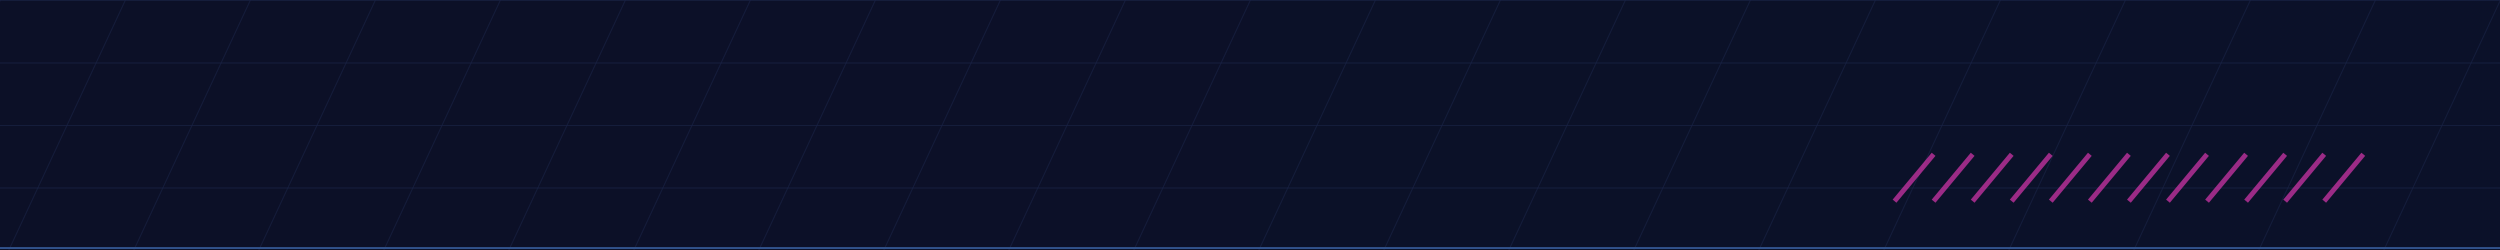
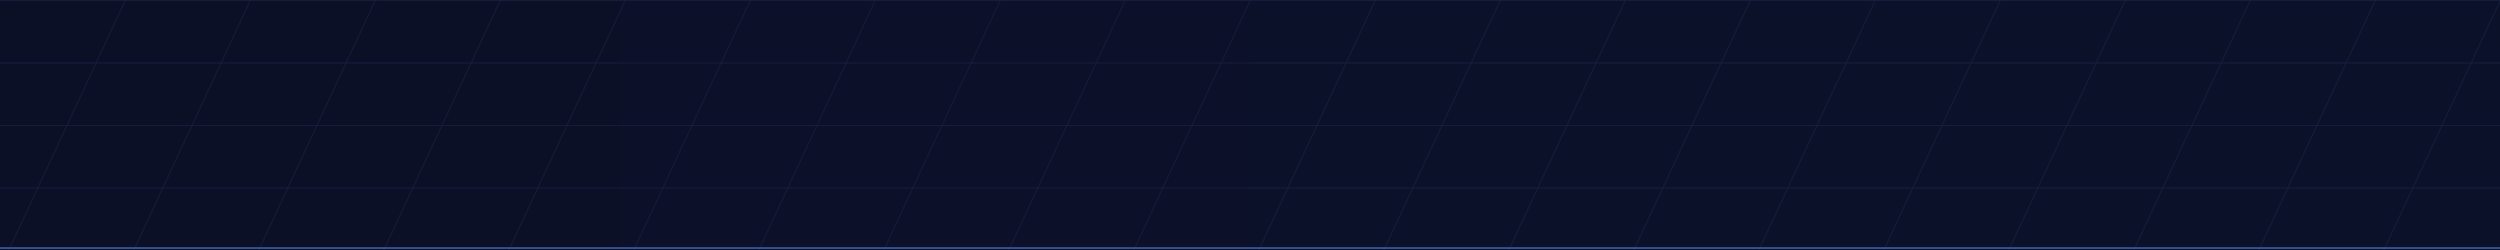
<svg xmlns="http://www.w3.org/2000/svg" width="1280" height="128" viewBox="0 0 1280 128">
  <defs>
    <pattern id="grid" width="64" height="32" patternUnits="userSpaceOnUse" patternTransform="skewX(-25)">
      <path d="M64 0H0V32" fill="none" stroke="#243360" stroke-width="0.7" />
    </pattern>
    <linearGradient id="shade">
      <stop stop-color="#0c1027" />
      <stop offset="1" stop-color="#0b1129" />
    </linearGradient>
  </defs>
  <path fill="url(#shade)" d="M0 0h1280v128H0z" />
  <path fill="url(#grid)" opacity="0.5" d="M0 0h1280v128H0z" />
-   <g fill="none" stroke="#d936ae" stroke-width="2.5" opacity="0.7">
-     <path d="m970 103 20-24m0 24 20-24m0 24 20-24m0 24 20-24m0 24 20-24m0 24 20-24m0 24 20-24m0 24 20-24m0 24 20-24m0 24 20-24m0 24 20-24m0 24 20-24" />
-   </g>
  <path d="M0 127h1280" stroke="#31528c" />
</svg>
